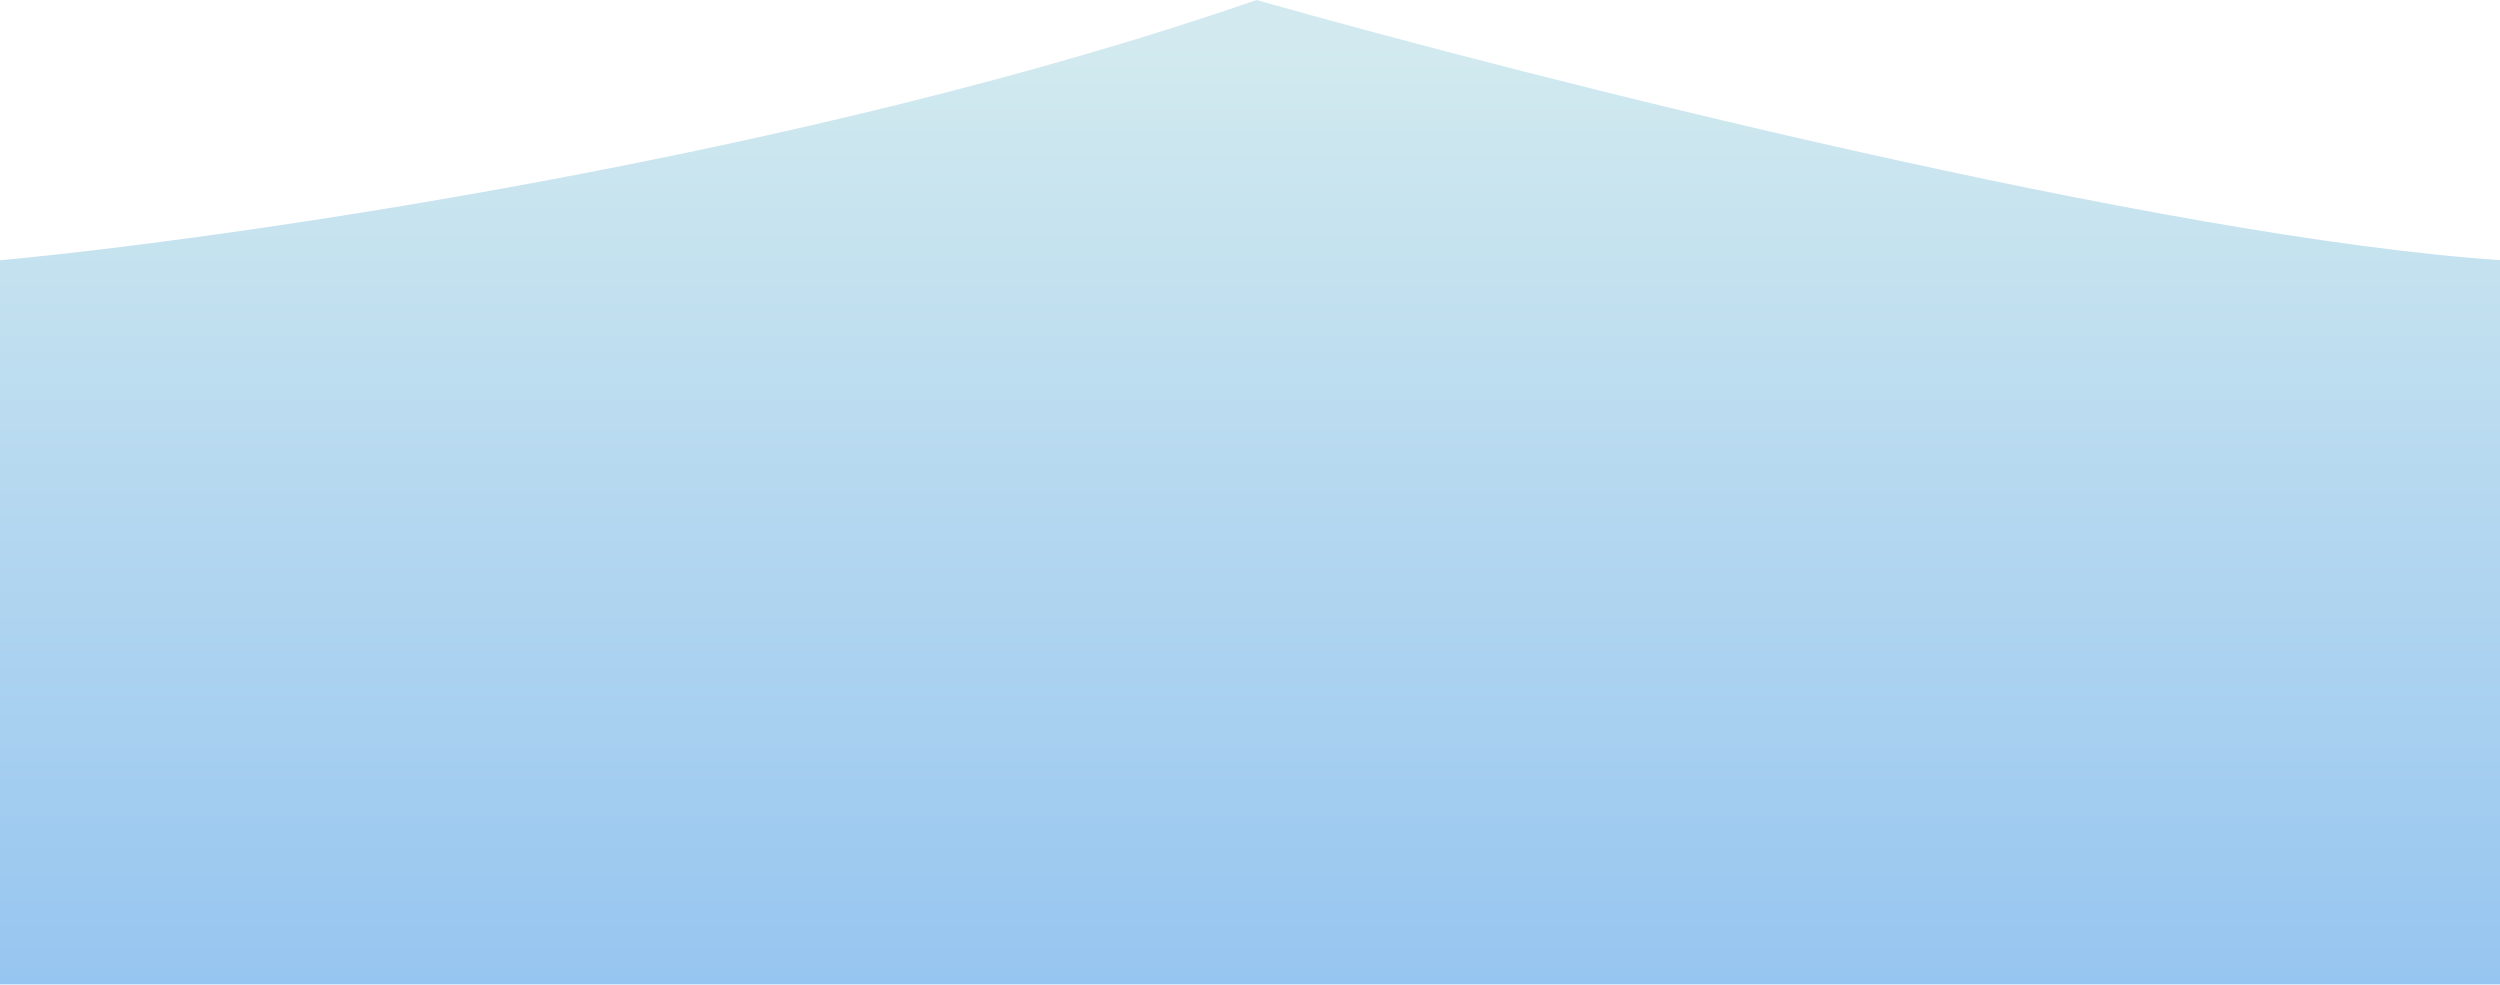
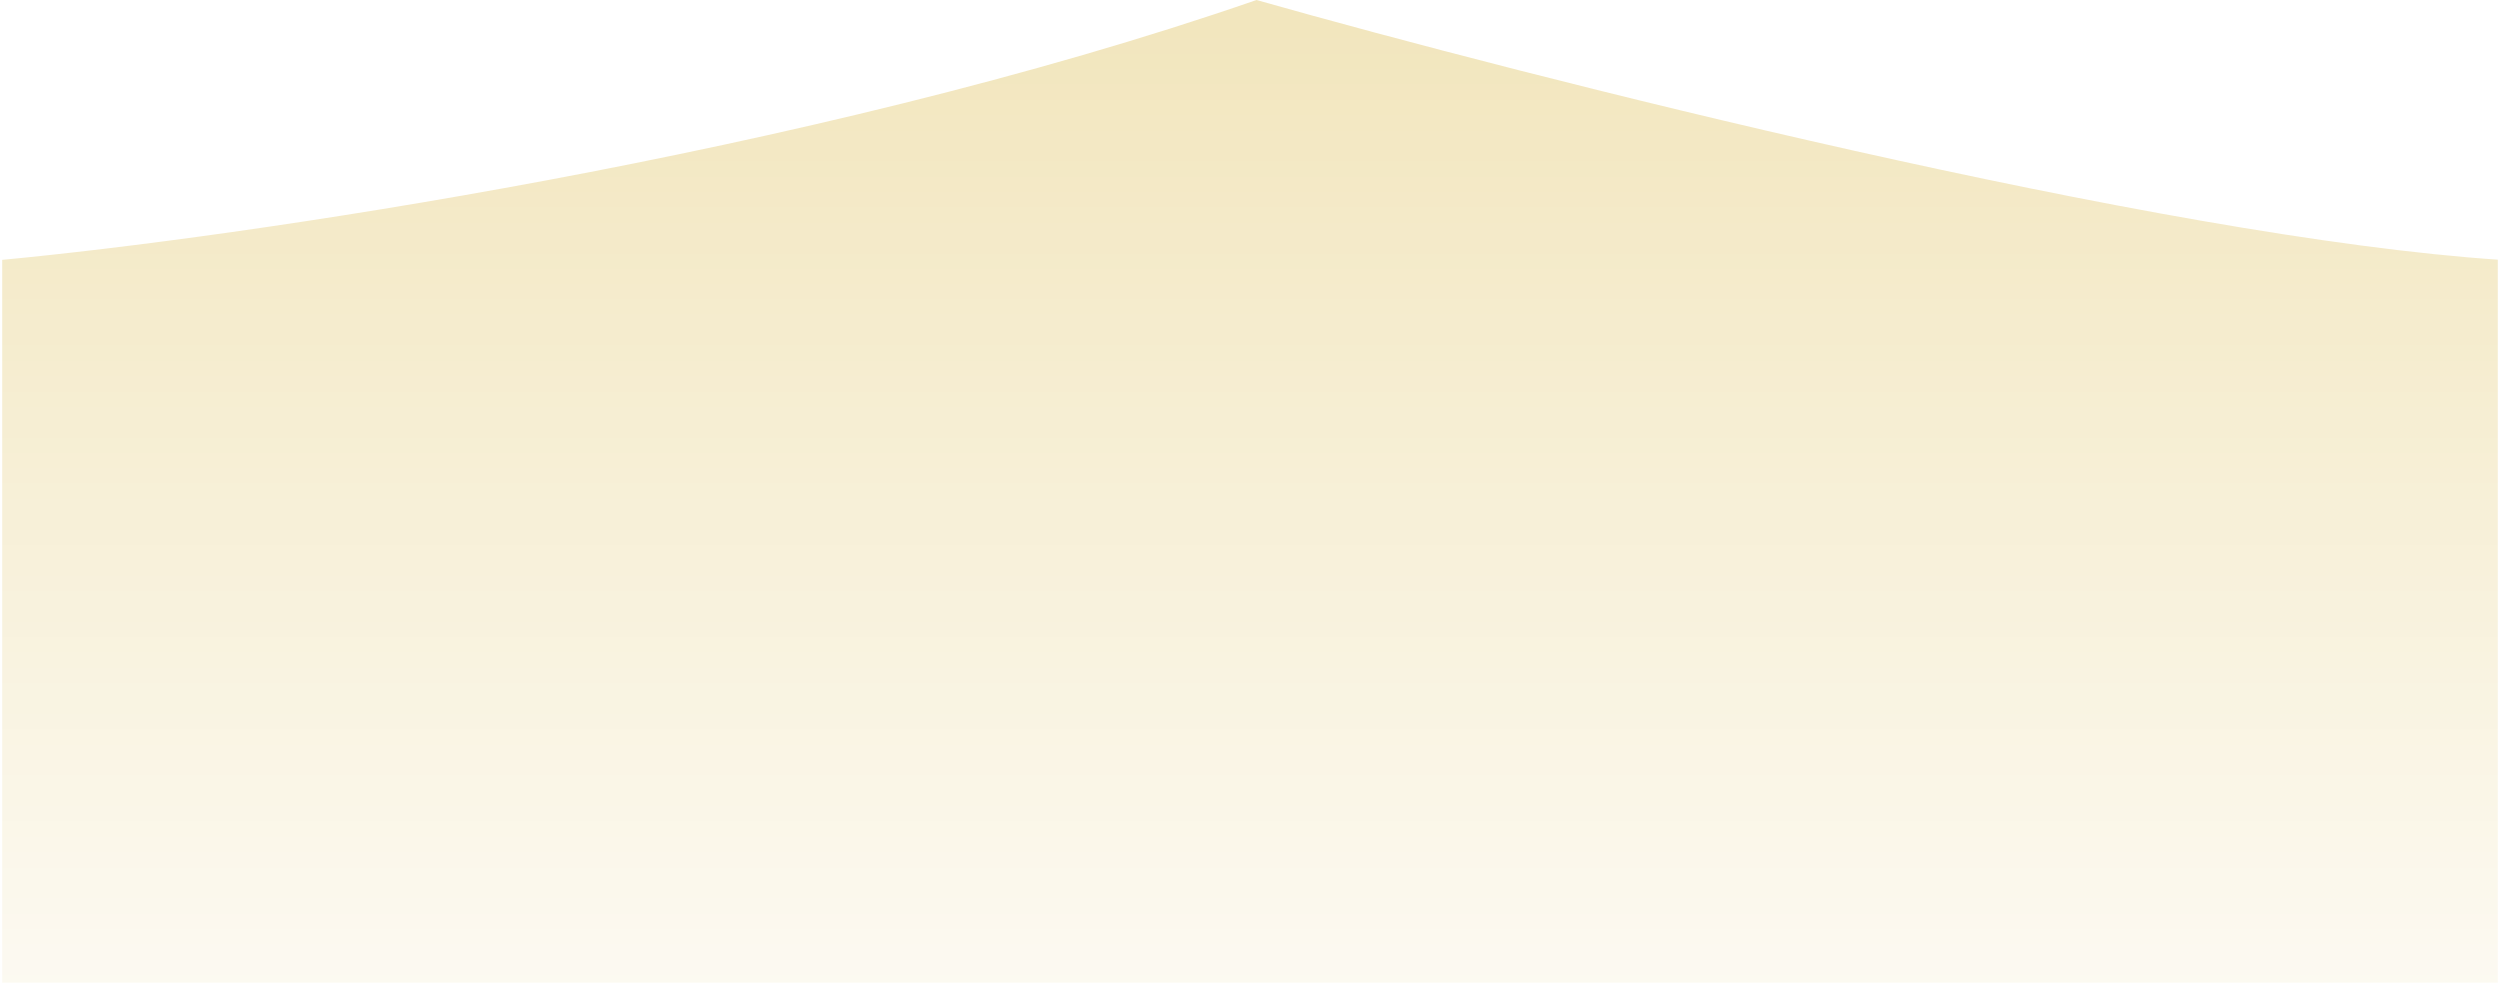
- <svg xmlns="http://www.w3.org/2000/svg" width="1920" height="756" viewBox="0 0 1920 756" fill="none">
-   <path d="M965 0C619 119.867 177.5 183.221 0 199.914V756H1922V199.914C1660 182.65 1174.83 59.445 965 0Z" fill="url(#paint0_linear_5_279)" />
+ <svg xmlns="http://www.w3.org/2000/svg" width="1920" zoomAndPan="magnify" viewBox="0 0 1440 567" height="756" preserveAspectRatio="xMidYMid meet" version="1.0">
  <defs>
-     <linearGradient id="paint0_linear_5_279" x1="961" y1="955.5" x2="961" y2="32.98" gradientUnits="userSpaceOnUse">
-       <stop stop-color="#86BBF1" offset="0" />
-       <stop offset="1" stop-color="#D2EAEF" />
+     <clipPath id="b768cdd088">
+       <path d="M 1.27 0 L 1438.73 0 L 1438.73 566 L 1.27 566 Z M 1.27 0 " clip-rule="nonzero" />
+     </clipPath>
+     <clipPath id="9a6aa26835">
+       <path d="M 723.742 0 C 464.699 89.742 134.16 137.176 1.27 149.672 L 1.27 566 L 1440.23 566 L 1440.23 149.672 C 1244.074 136.746 880.84 44.504 723.742 0 Z M 723.742 0 " clip-rule="nonzero" />
+     </clipPath>
+     <linearGradient x1="961" gradientTransform="matrix(0.74868, 0, 0, 0.74868, 1.267599, 0.0000199648)" y1="756" x2="961" gradientUnits="userSpaceOnUse" y2="0" id="3f24e1f4c3">
+       <stop stop-opacity="1" stop-color="rgb(98.897%, 97.881%, 94.485%)" offset="0" />
+       <stop stop-opacity="1" stop-color="rgb(98.863%, 97.816%, 94.322%)" offset="0.016" />
+       <stop stop-opacity="1" stop-color="rgb(98.798%, 97.691%, 93.996%)" offset="0.031" />
+       <stop stop-opacity="1" stop-color="rgb(98.732%, 97.566%, 93.669%)" offset="0.047" />
+       <stop stop-opacity="1" stop-color="rgb(98.668%, 97.441%, 93.343%)" offset="0.062" />
+       <stop stop-opacity="1" stop-color="rgb(98.602%, 97.314%, 93.016%)" offset="0.078" />
+       <stop stop-opacity="1" stop-color="rgb(98.537%, 97.189%, 92.69%)" offset="0.094" />
+       <stop stop-opacity="1" stop-color="rgb(98.471%, 97.064%, 92.363%)" offset="0.109" />
+       <stop stop-opacity="1" stop-color="rgb(98.405%, 96.939%, 92.036%)" offset="0.125" />
+       <stop stop-opacity="1" stop-color="rgb(98.341%, 96.812%, 91.71%)" offset="0.141" />
+       <stop stop-opacity="1" stop-color="rgb(98.276%, 96.687%, 91.383%)" offset="0.156" />
+       <stop stop-opacity="1" stop-color="rgb(98.21%, 96.562%, 91.057%)" offset="0.172" />
+       <stop stop-opacity="1" stop-color="rgb(98.145%, 96.437%, 90.73%)" offset="0.188" />
+       <stop stop-opacity="1" stop-color="rgb(98.079%, 96.312%, 90.404%)" offset="0.203" />
+       <stop stop-opacity="1" stop-color="rgb(98.015%, 96.185%, 90.077%)" offset="0.219" />
+       <stop stop-opacity="1" stop-color="rgb(97.949%, 96.06%, 89.751%)" offset="0.234" />
+       <stop stop-opacity="1" stop-color="rgb(97.884%, 95.935%, 89.424%)" offset="0.25" />
+       <stop stop-opacity="1" stop-color="rgb(97.818%, 95.81%, 89.098%)" offset="0.266" />
+       <stop stop-opacity="1" stop-color="rgb(97.752%, 95.683%, 88.771%)" offset="0.281" />
+       <stop stop-opacity="1" stop-color="rgb(97.688%, 95.558%, 88.445%)" offset="0.297" />
+       <stop stop-opacity="1" stop-color="rgb(97.623%, 95.433%, 88.118%)" offset="0.312" />
+       <stop stop-opacity="1" stop-color="rgb(97.557%, 95.308%, 87.791%)" offset="0.328" />
+       <stop stop-opacity="1" stop-color="rgb(97.491%, 95.181%, 87.465%)" offset="0.344" />
+       <stop stop-opacity="1" stop-color="rgb(97.426%, 95.056%, 87.138%)" offset="0.359" />
+       <stop stop-opacity="1" stop-color="rgb(97.362%, 94.931%, 86.812%)" offset="0.375" />
+       <stop stop-opacity="1" stop-color="rgb(97.296%, 94.806%, 86.485%)" offset="0.391" />
+       <stop stop-opacity="1" stop-color="rgb(97.231%, 94.679%, 86.159%)" offset="0.406" />
+       <stop stop-opacity="1" stop-color="rgb(97.165%, 94.554%, 85.832%)" offset="0.422" />
+       <stop stop-opacity="1" stop-color="rgb(97.099%, 94.429%, 85.506%)" offset="0.438" />
+       <stop stop-opacity="1" stop-color="rgb(97.035%, 94.304%, 85.179%)" offset="0.453" />
+       <stop stop-opacity="1" stop-color="rgb(96.97%, 94.177%, 84.853%)" offset="0.469" />
+       <stop stop-opacity="1" stop-color="rgb(96.904%, 94.052%, 84.526%)" offset="0.484" />
+       <stop stop-opacity="1" stop-color="rgb(96.838%, 93.927%, 84.2%)" offset="0.5" />
+       <stop stop-opacity="1" stop-color="rgb(96.773%, 93.802%, 83.873%)" offset="0.516" />
+       <stop stop-opacity="1" stop-color="rgb(96.709%, 93.677%, 83.546%)" offset="0.531" />
+       <stop stop-opacity="1" stop-color="rgb(96.643%, 93.55%, 83.22%)" offset="0.547" />
+       <stop stop-opacity="1" stop-color="rgb(96.577%, 93.425%, 82.893%)" offset="0.562" />
+       <stop stop-opacity="1" stop-color="rgb(96.512%, 93.3%, 82.567%)" offset="0.578" />
+       <stop stop-opacity="1" stop-color="rgb(96.446%, 93.175%, 82.24%)" offset="0.594" />
+       <stop stop-opacity="1" stop-color="rgb(96.382%, 93.048%, 81.914%)" offset="0.609" />
+       <stop stop-opacity="1" stop-color="rgb(96.317%, 92.923%, 81.587%)" offset="0.625" />
+       <stop stop-opacity="1" stop-color="rgb(96.251%, 92.798%, 81.261%)" offset="0.641" />
+       <stop stop-opacity="1" stop-color="rgb(96.185%, 92.673%, 80.934%)" offset="0.656" />
+       <stop stop-opacity="1" stop-color="rgb(96.12%, 92.546%, 80.608%)" offset="0.672" />
+       <stop stop-opacity="1" stop-color="rgb(96.056%, 92.421%, 80.281%)" offset="0.688" />
+       <stop stop-opacity="1" stop-color="rgb(95.99%, 92.296%, 79.955%)" offset="0.703" />
+       <stop stop-opacity="1" stop-color="rgb(95.924%, 92.171%, 79.628%)" offset="0.719" />
+       <stop stop-opacity="1" stop-color="rgb(95.859%, 92.044%, 79.301%)" offset="0.734" />
+       <stop stop-opacity="1" stop-color="rgb(95.793%, 91.919%, 78.975%)" offset="0.75" />
+       <stop stop-opacity="1" stop-color="rgb(95.729%, 91.794%, 78.648%)" offset="0.766" />
+       <stop stop-opacity="1" stop-color="rgb(95.663%, 91.669%, 78.322%)" offset="0.781" />
+       <stop stop-opacity="1" stop-color="rgb(95.598%, 91.542%, 77.995%)" offset="0.797" />
+       <stop stop-opacity="1" stop-color="rgb(95.532%, 91.417%, 77.669%)" offset="0.812" />
+       <stop stop-opacity="1" stop-color="rgb(95.467%, 91.292%, 77.342%)" offset="0.828" />
+       <stop stop-opacity="1" stop-color="rgb(95.403%, 91.167%, 77.016%)" offset="0.844" />
+       <stop stop-opacity="1" stop-color="rgb(95.337%, 91.042%, 76.689%)" offset="0.859" />
+       <stop stop-opacity="1" stop-color="rgb(95.271%, 90.915%, 76.363%)" offset="0.875" />
+       <stop stop-opacity="1" stop-color="rgb(95.206%, 90.79%, 76.036%)" offset="0.891" />
+       <stop stop-opacity="1" stop-color="rgb(95.14%, 90.665%, 75.71%)" offset="0.906" />
+       <stop stop-opacity="1" stop-color="rgb(95.076%, 90.54%, 75.383%)" offset="0.922" />
+       <stop stop-opacity="1" stop-color="rgb(95.01%, 90.413%, 75.056%)" offset="0.938" />
+       <stop stop-opacity="1" stop-color="rgb(94.945%, 90.288%, 74.73%)" offset="0.953" />
+       <stop stop-opacity="1" stop-color="rgb(94.905%, 90.211%, 74.533%)" offset="0.969" />
+       <stop stop-opacity="1" stop-color="rgb(94.899%, 90.199%, 74.5%)" offset="1" />
    </linearGradient>
  </defs>
+   <g clip-path="url(#b768cdd088)">
+     <g clip-path="url(#9a6aa26835)">
+       <path fill="url(#3f24e1f4c3)" d="M 1.27 0 L 1.27 566 L 1438.73 566 L 1438.73 0 Z M 1.27 0 " fill-rule="nonzero" />
+     </g>
+   </g>
</svg>
